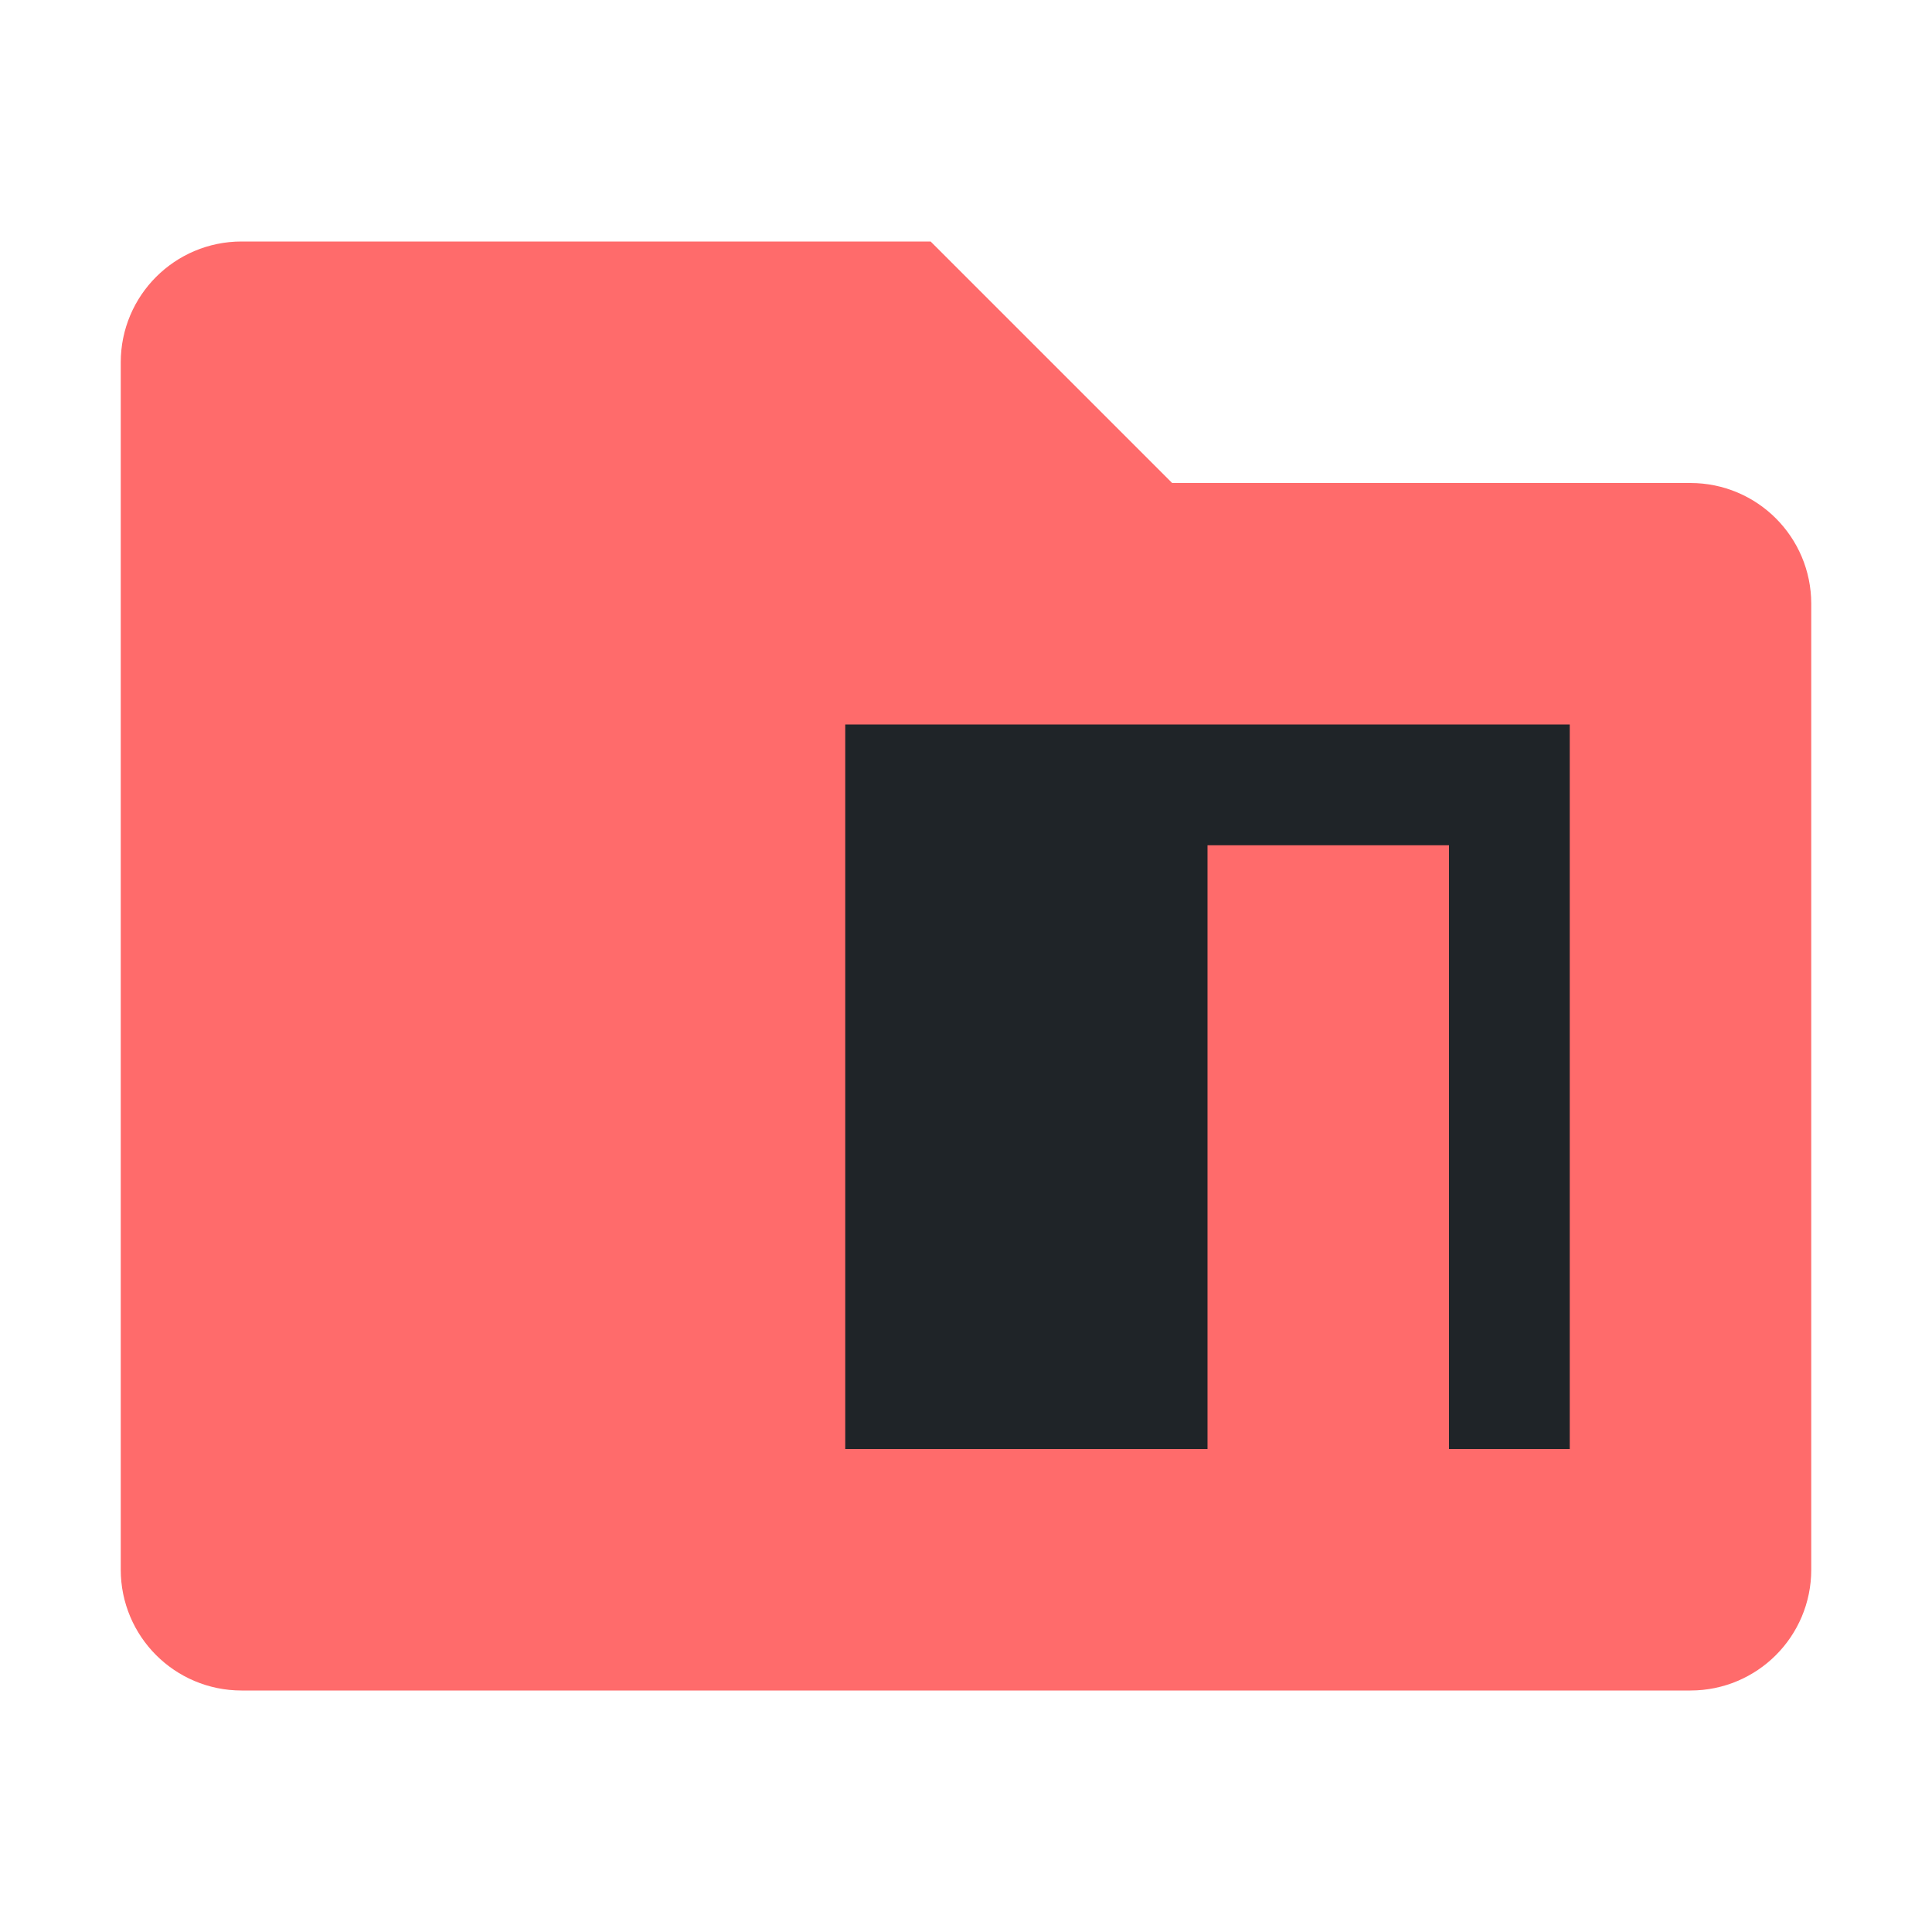
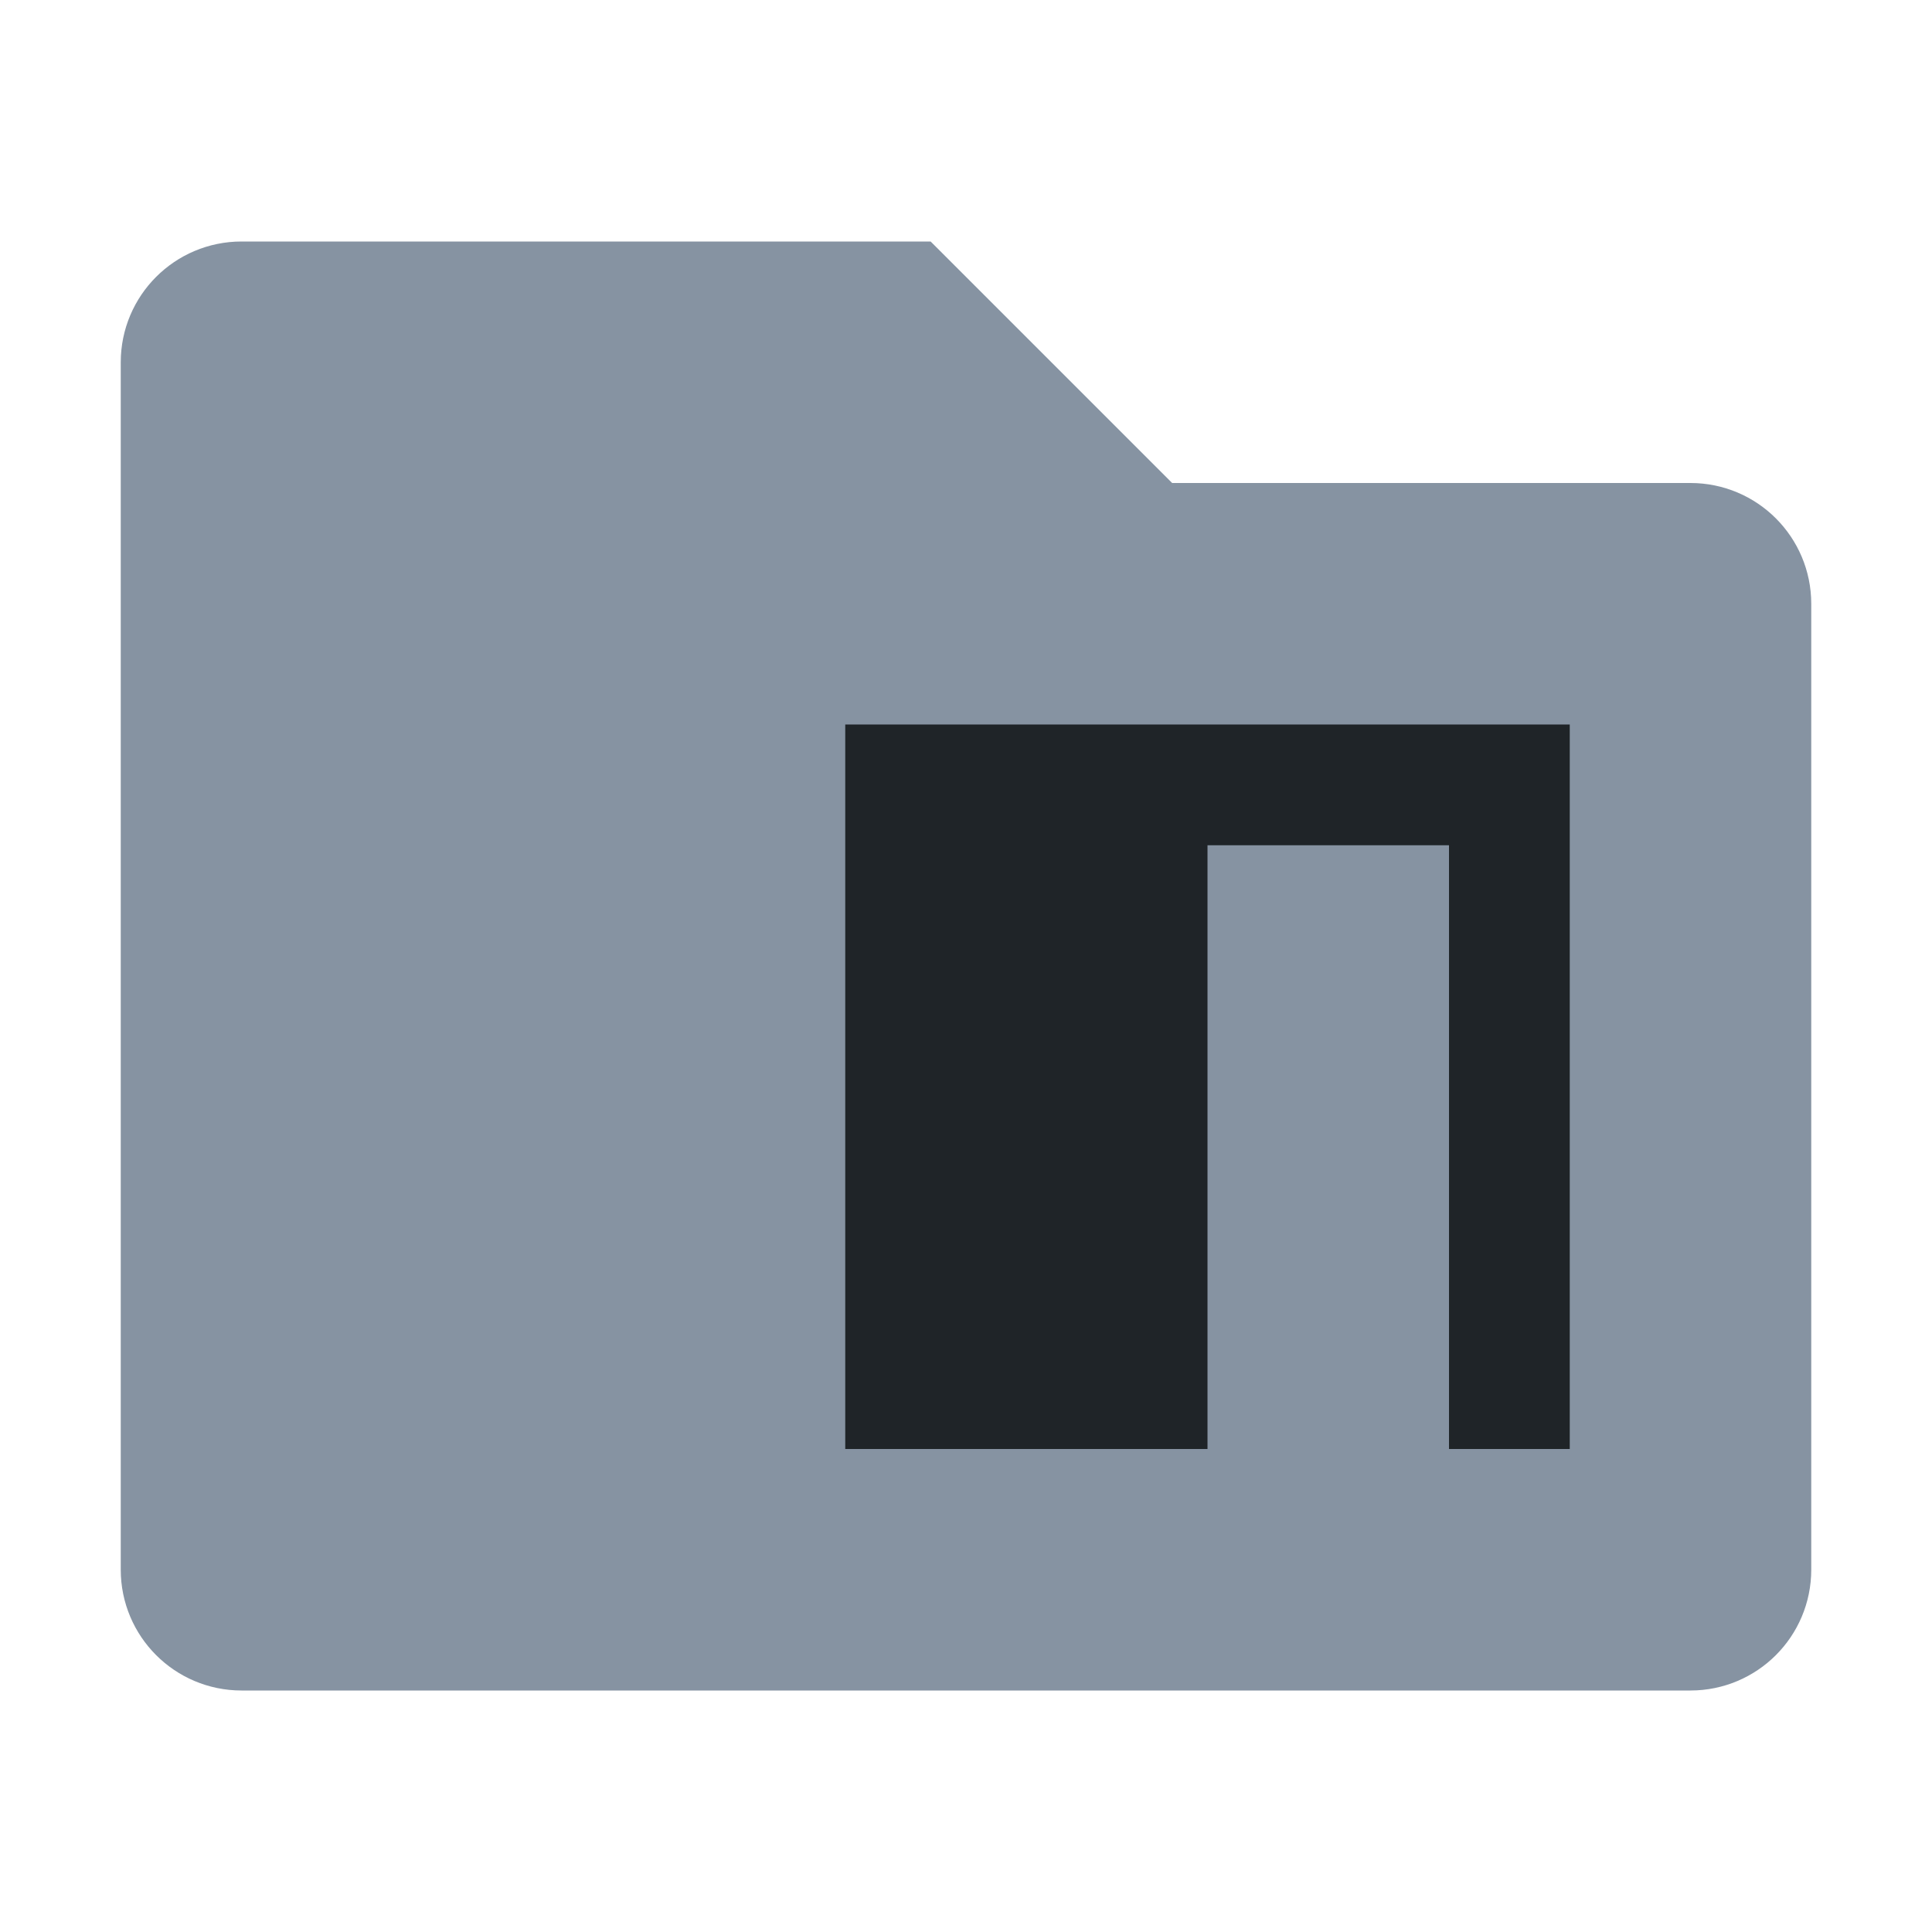
<svg xmlns="http://www.w3.org/2000/svg" width="16" height="16" viewBox="0 0 16 16" fill="none">
-   <path d="M7.5 2.5L9.5 4.5H14C14.276 4.5 14.5 4.724 14.5 5V13C14.5 13.276 14.276 13.5 14 13.5H2C1.724 13.5 1.5 13.276 1.5 13V3C1.5 2.724 1.724 2.5 2 2.5H7.5Z" fill="#FF6B6B" stroke="#FF6B6B" />
+   <path d="M7.5 2.5L9.5 4.5H14C14.276 4.5 14.5 4.724 14.5 5V13C14.5 13.276 14.276 13.5 14 13.5H2C1.724 13.5 1.5 13.276 1.5 13V3C1.5 2.724 1.724 2.5 2 2.5H7.5Z" fill="#8693A2" stroke="#8693A2" />
  <path d="M7.5 11.5V6.5H9.5V11.5H7.5Z" fill="#1F2428" />
  <path d="M12.5 12V6.5H9.5M9.5 6.5H7.5V11.5H9.5V6.5Z" stroke="#1F2428" />
</svg>
